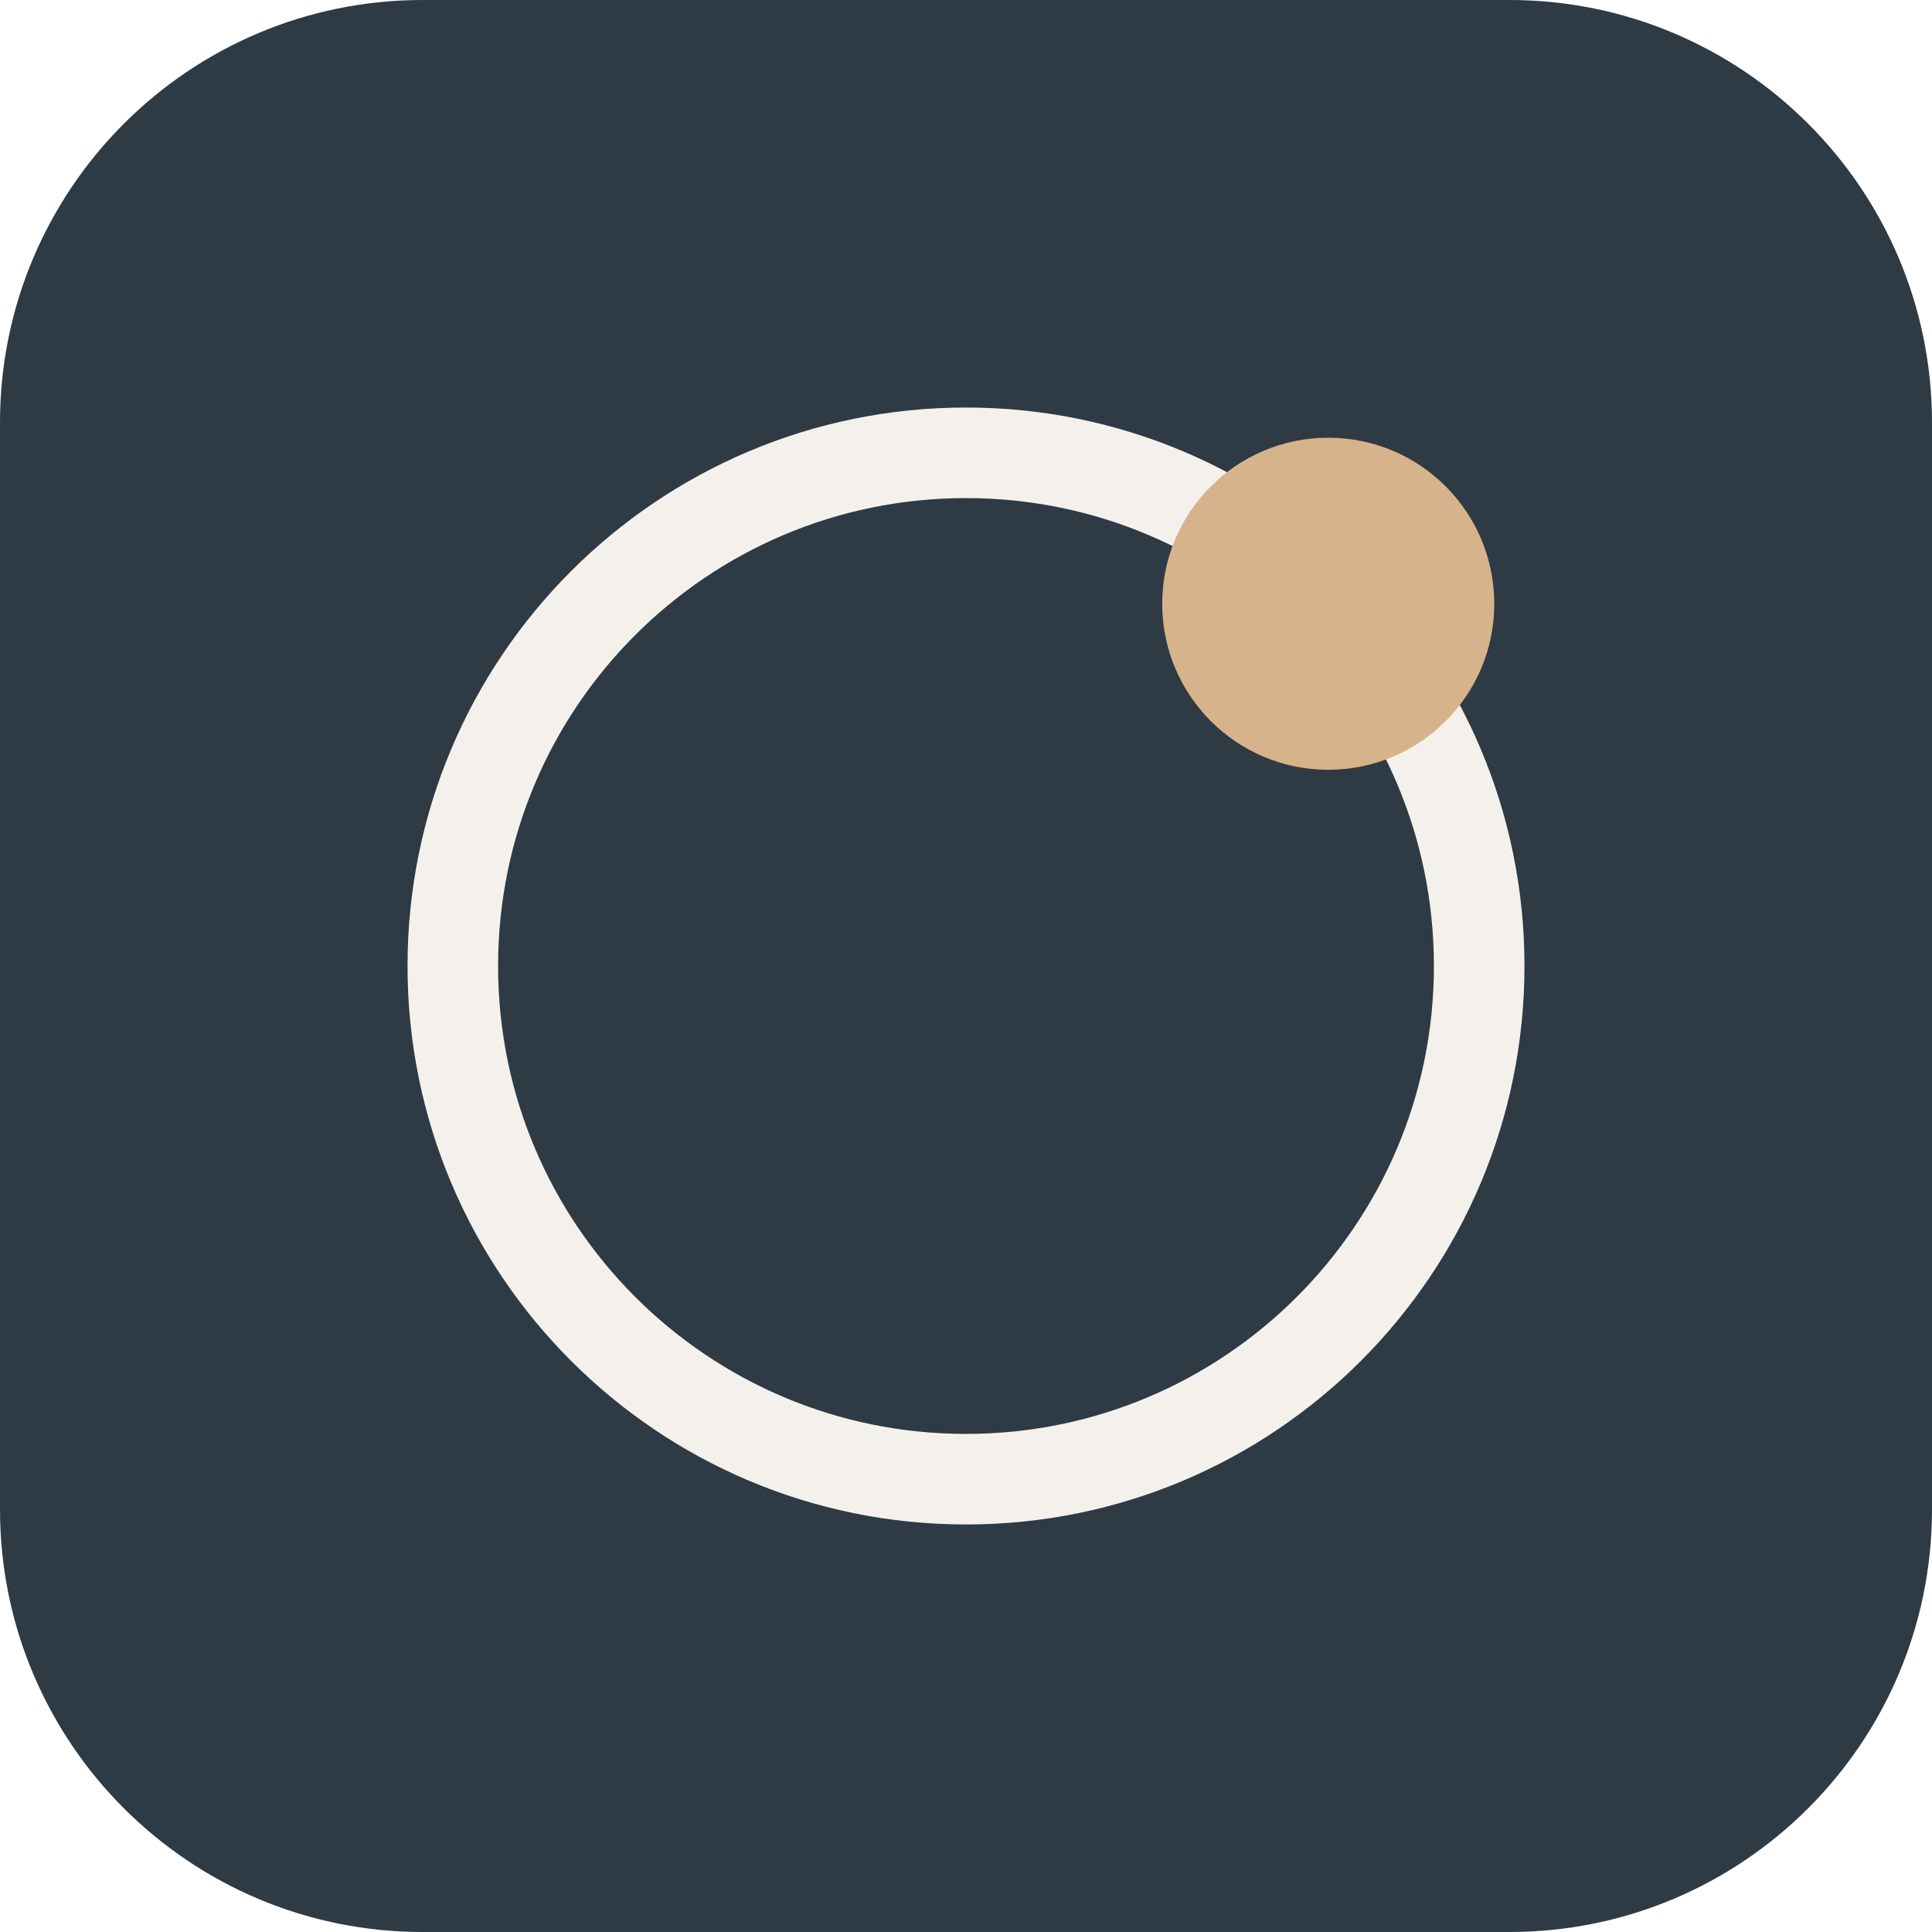
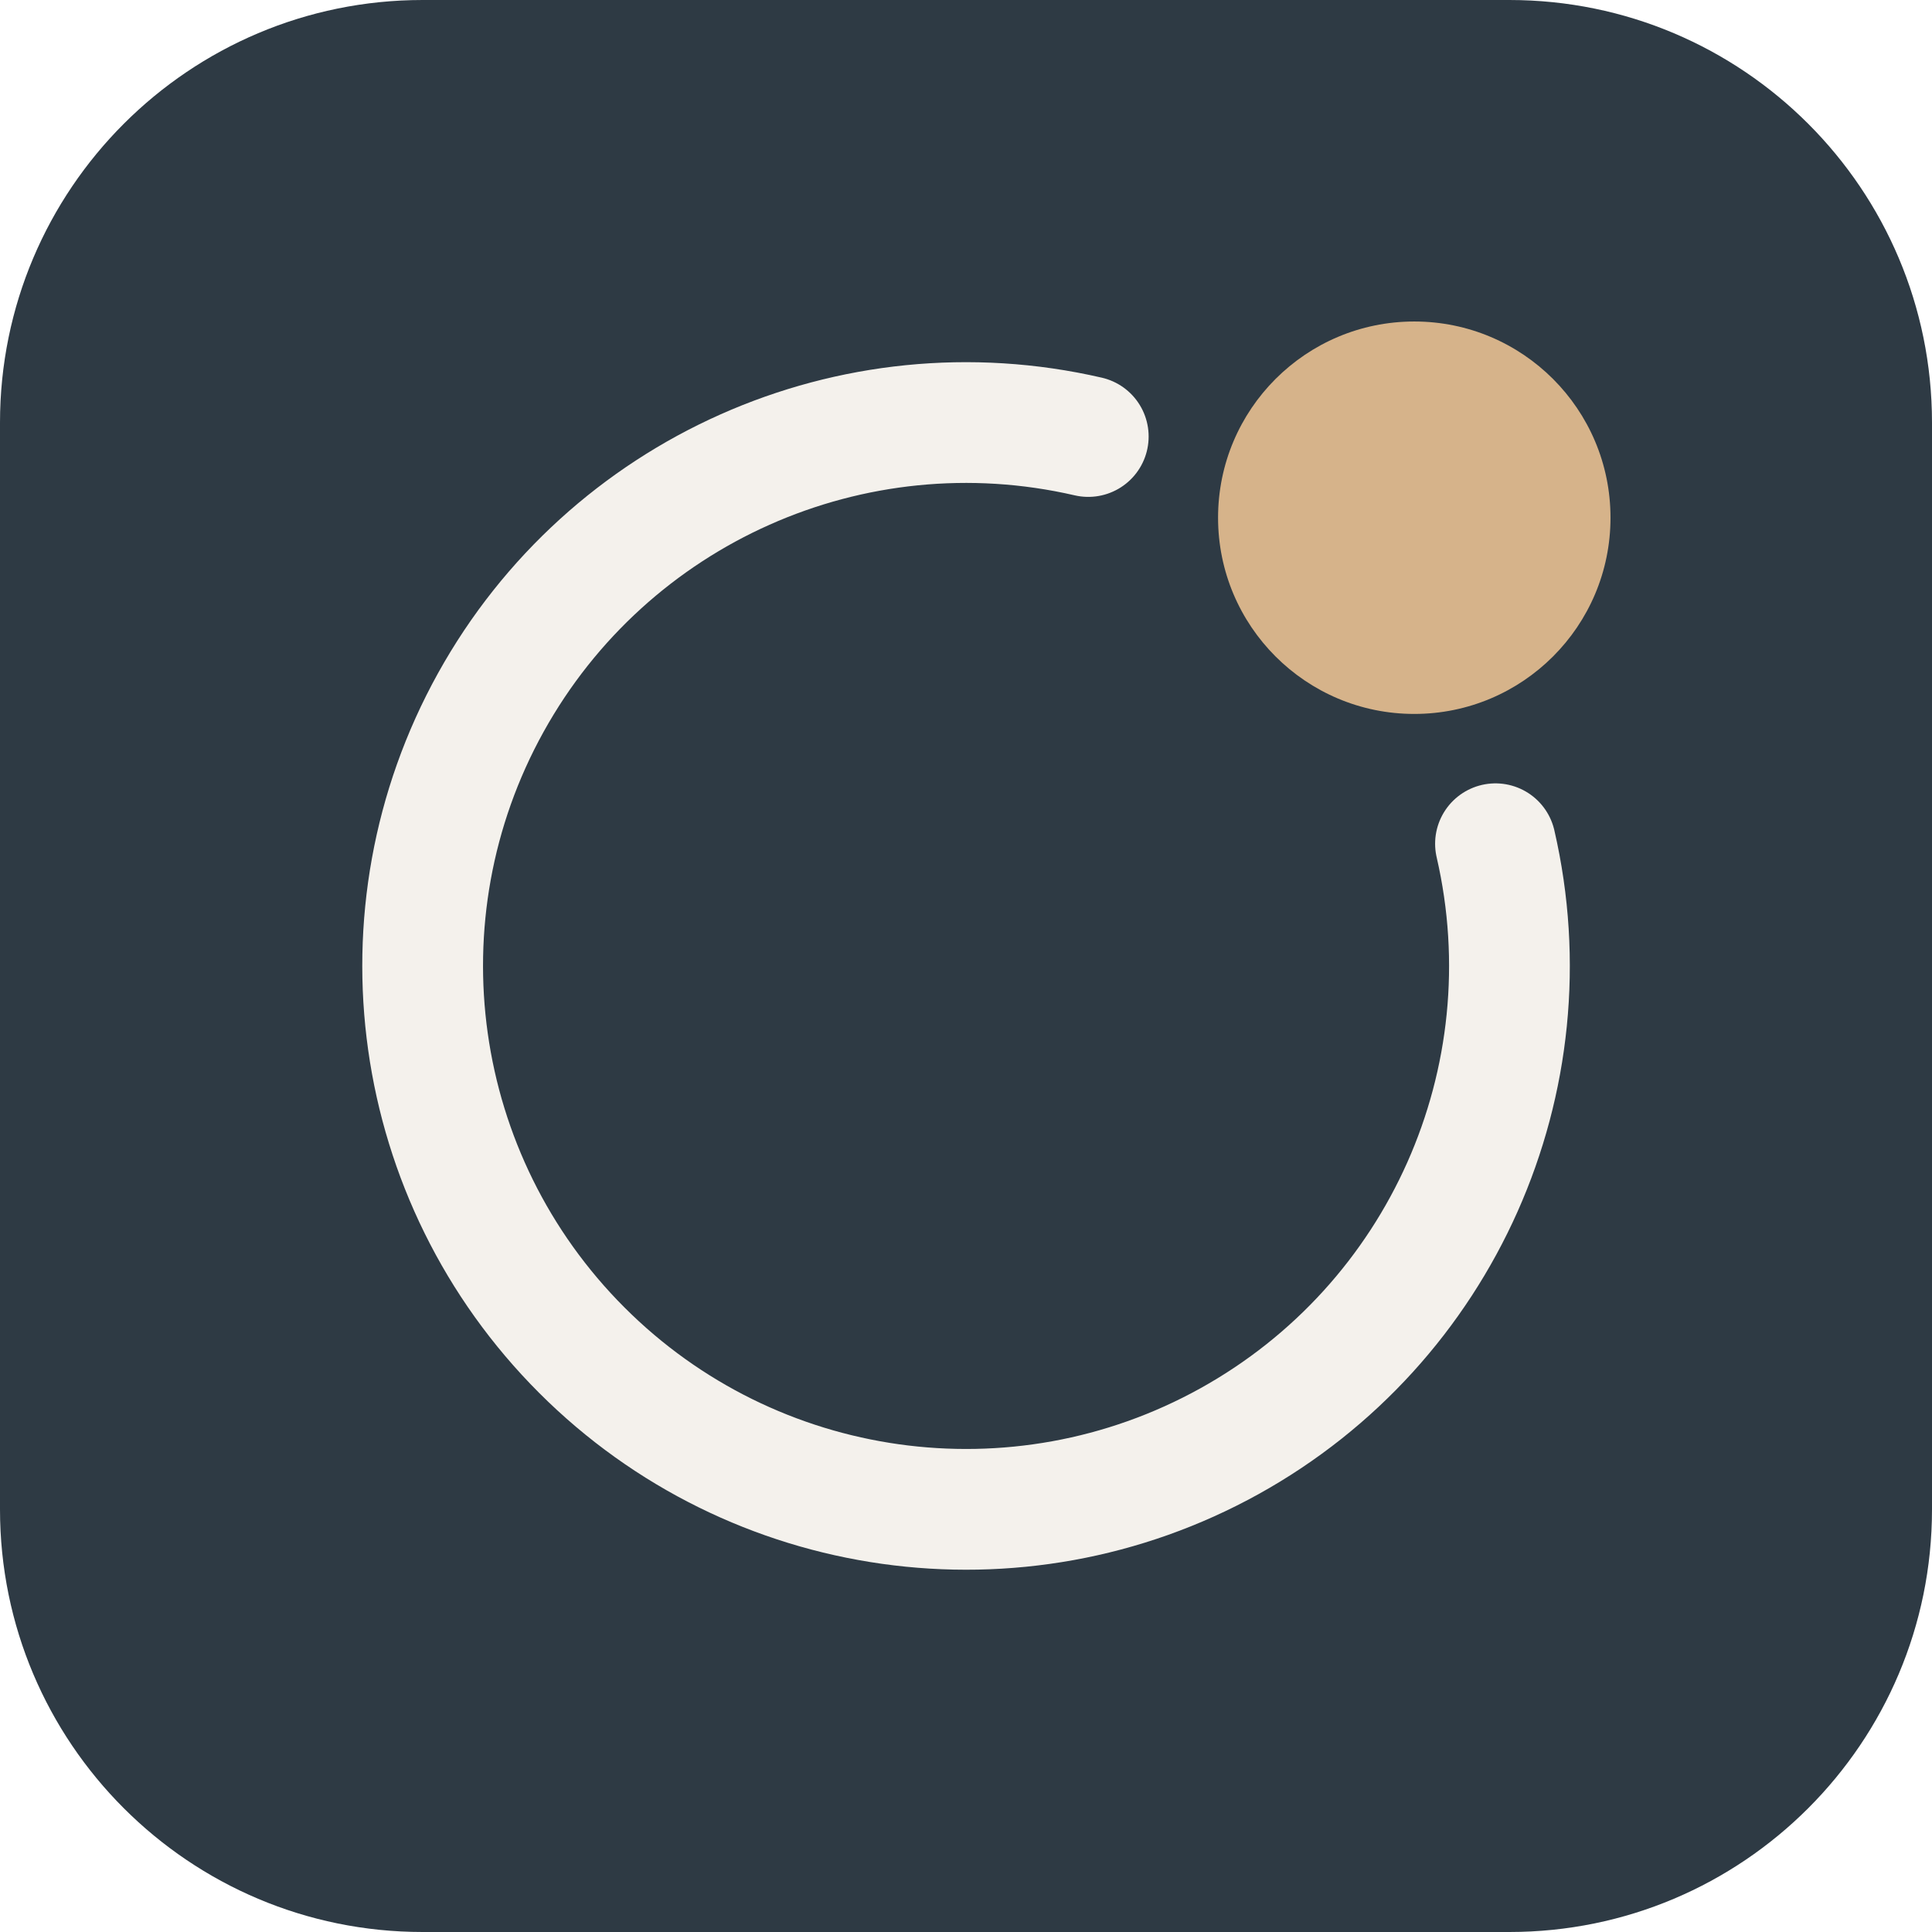
<svg xmlns="http://www.w3.org/2000/svg" viewBox="0 0 64 64">
  <rect width="64" height="64" rx="14" fill="#2E3A44" />
-   <circle cx="32" cy="32" r="17" fill="none" stroke="#F4F1EC" stroke-width="3" />
-   <circle cx="44" cy="20" r="5.5" fill="#D6B38A" />
+   <path d="M49.54 27.95A18 18 0 1 1 36.05 14.46" fill="none" stroke="#F4F1EC" stroke-width="4" stroke-linecap="round" />
+   <circle cx="46.85" cy="17.15" r="6.5" fill="#D6B38A" />
</svg>
